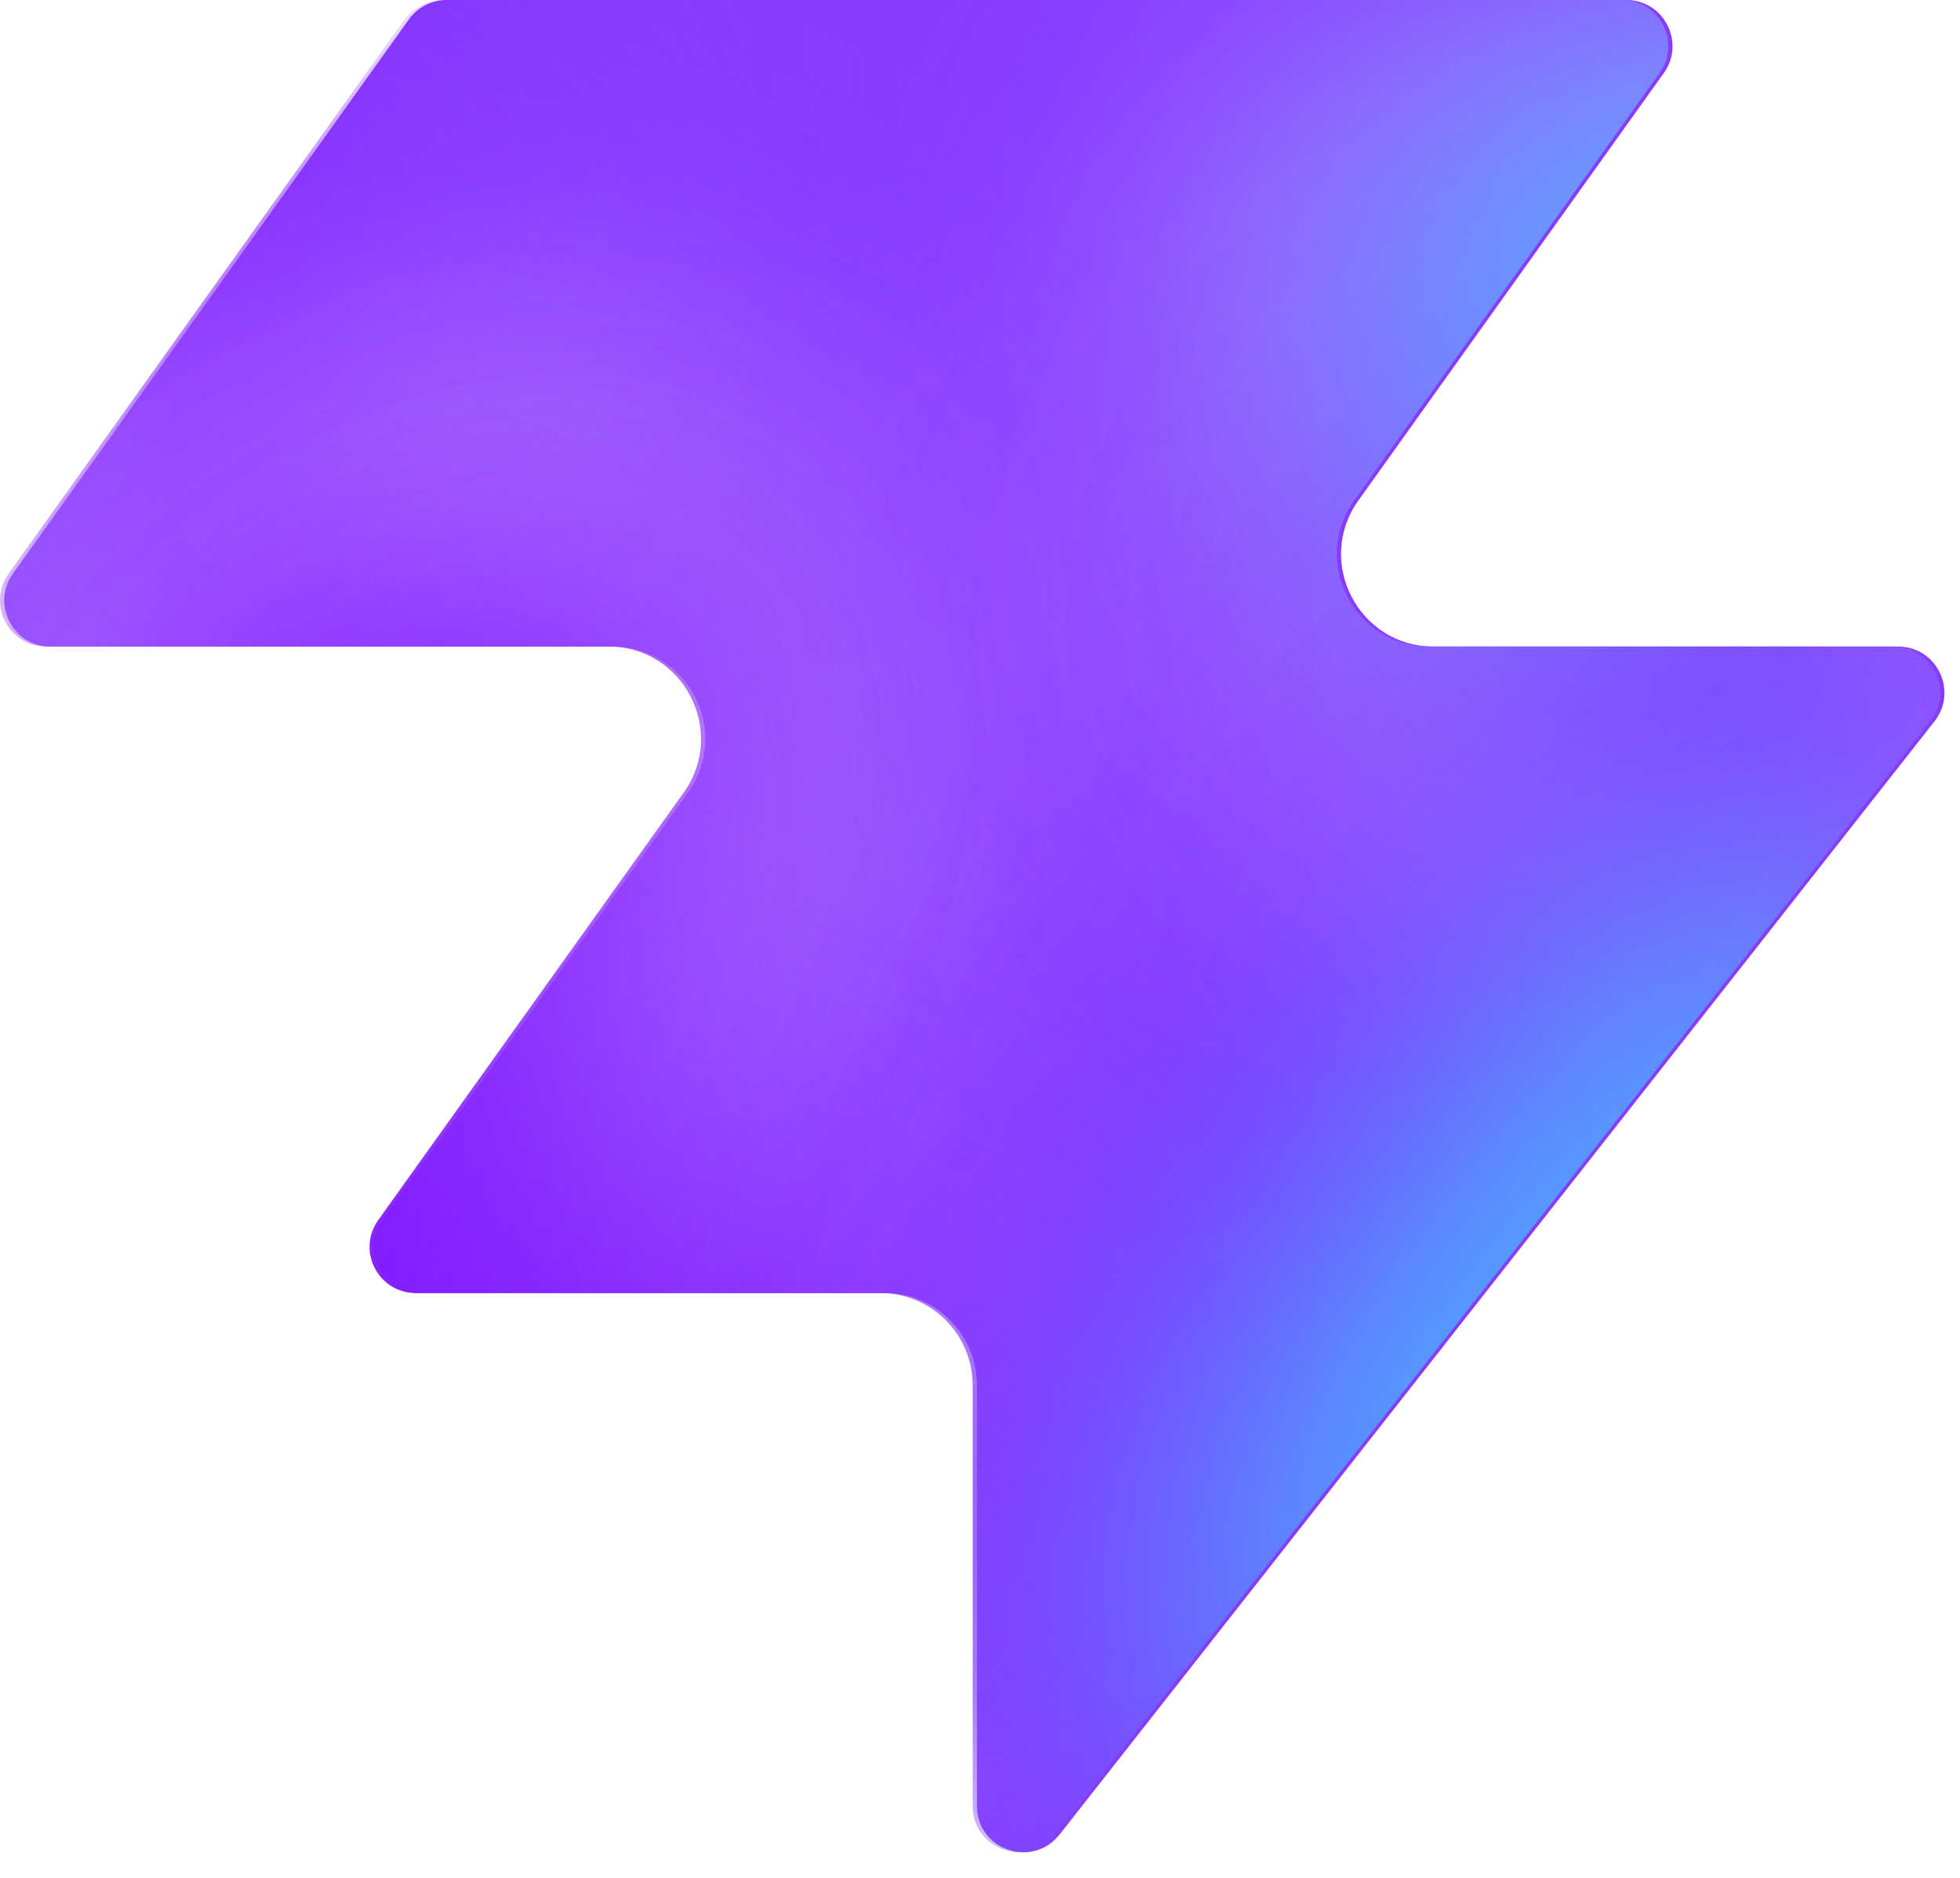
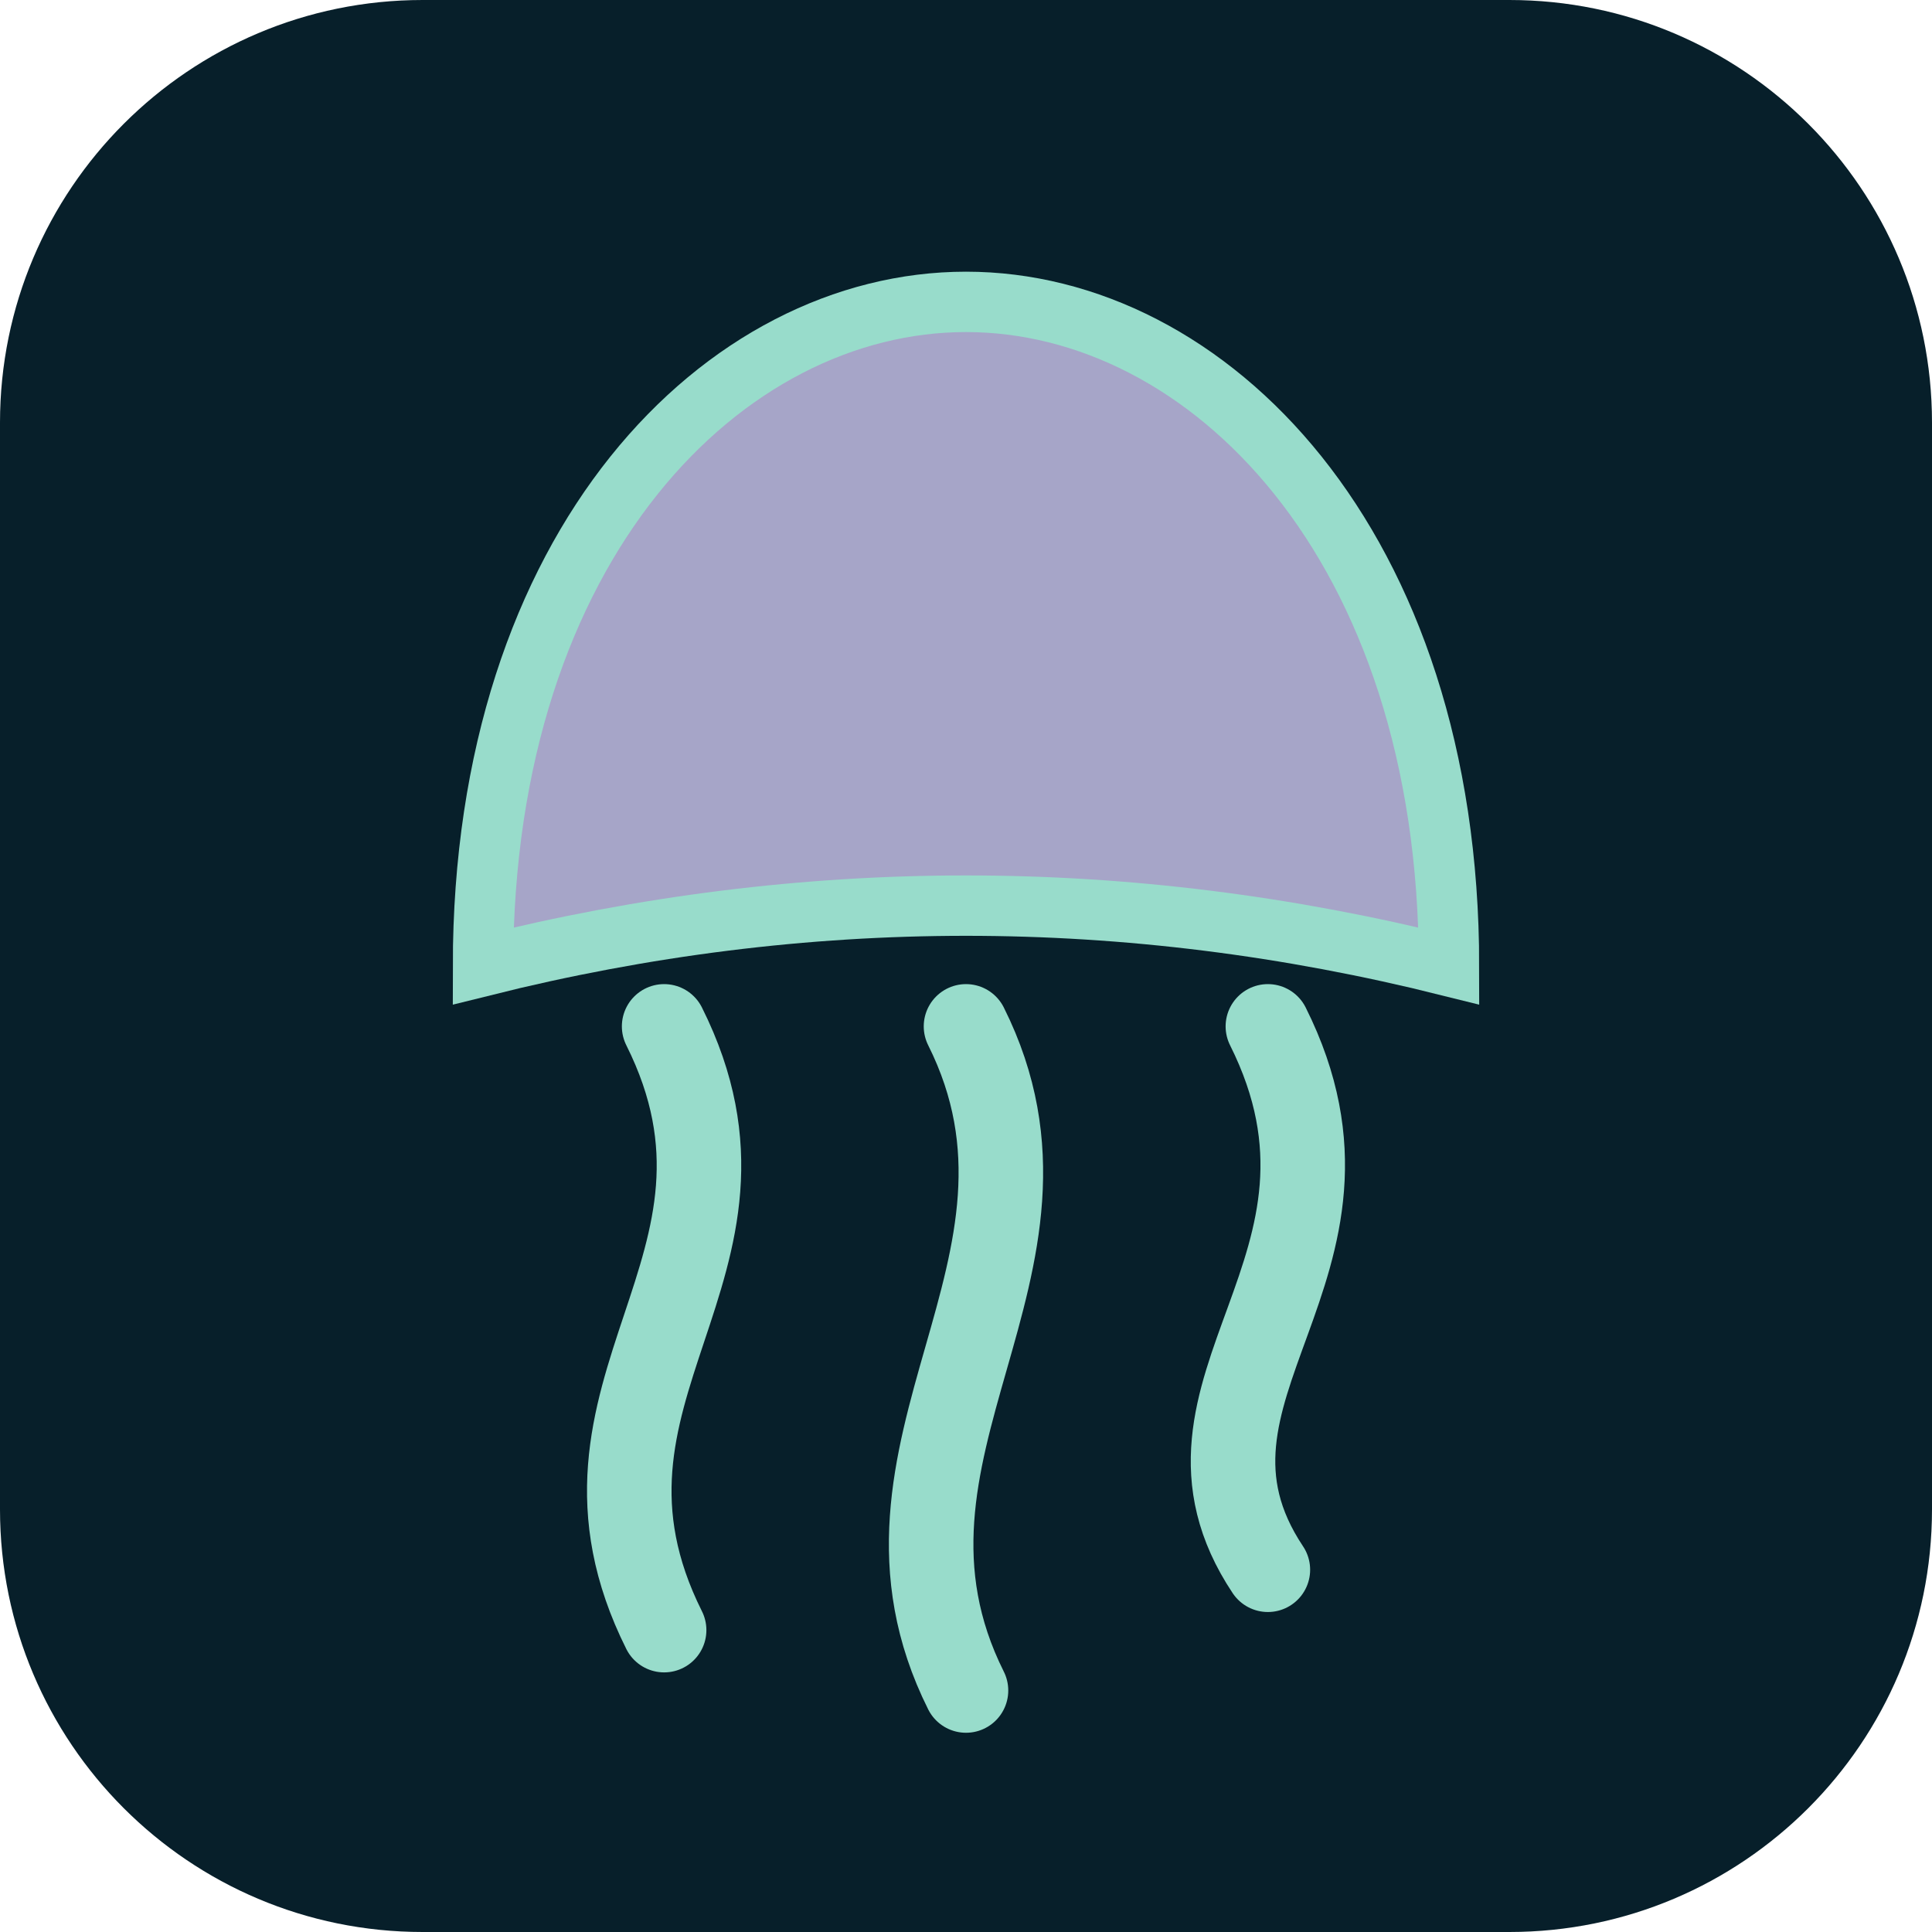
- <svg xmlns="http://www.w3.org/2000/svg" width="48" height="46" fill="none" viewBox="0 0 48 46">
-   <path fill="#863bff" d="M25.946 44.938c-.664.845-2.021.375-2.021-.698V33.937a2.26 2.26 0 0 0-2.262-2.262H10.287c-.92 0-1.456-1.04-.92-1.788l7.48-10.471c1.07-1.497 0-3.578-1.842-3.578H1.237c-.92 0-1.456-1.04-.92-1.788L10.013.474c.214-.297.556-.474.92-.474h28.894c.92 0 1.456 1.04.92 1.788l-7.48 10.471c-1.07 1.498 0 3.579 1.842 3.579h11.377c.943 0 1.473 1.088.89 1.83L25.947 44.94z" style="fill:#863bff;fill:color(display-p3 .525 .23 1);fill-opacity:1" />
-   <mask id="a" width="48" height="46" x="0" y="0" maskUnits="userSpaceOnUse" style="mask-type:alpha">
-     <path fill="#000" d="M25.842 44.938c-.664.844-2.021.375-2.021-.698V33.937a2.26 2.26 0 0 0-2.262-2.262H10.183c-.92 0-1.456-1.04-.92-1.788l7.48-10.471c1.07-1.498 0-3.579-1.842-3.579H1.133c-.92 0-1.456-1.04-.92-1.787L9.91.473c.214-.297.556-.474.92-.474h28.894c.92 0 1.456 1.04.92 1.788l-7.48 10.471c-1.07 1.498 0 3.578 1.842 3.578h11.377c.943 0 1.473 1.088.89 1.832L25.843 44.94z" style="fill:#000;fill-opacity:1" />
-   </mask>
-   <g mask="url(#a)">
-     <g filter="url(#b)">
-       <ellipse cx="5.508" cy="14.704" fill="#ede6ff" rx="5.508" ry="14.704" style="fill:#ede6ff;fill:color(display-p3 .927 .903 1);fill-opacity:1" transform="matrix(.00324 1 1 -.00324 -4.47 31.516)" />
-     </g>
-     <g filter="url(#c)">
-       <ellipse cx="10.399" cy="29.851" fill="#ede6ff" rx="10.399" ry="29.851" style="fill:#ede6ff;fill:color(display-p3 .927 .903 1);fill-opacity:1" transform="matrix(.00324 1 1 -.00324 -39.328 7.883)" />
-     </g>
-     <g filter="url(#d)">
-       <ellipse cx="5.508" cy="30.487" fill="#7e14ff" rx="5.508" ry="30.487" style="fill:#7e14ff;fill:color(display-p3 .492 .077 1);fill-opacity:1" transform="rotate(89.814 -25.913 -14.639)scale(1 -1)" />
-     </g>
-     <g filter="url(#e)">
-       <ellipse cx="5.508" cy="30.599" fill="#7e14ff" rx="5.508" ry="30.599" style="fill:#7e14ff;fill:color(display-p3 .492 .077 1);fill-opacity:1" transform="rotate(89.814 -32.644 -3.334)scale(1 -1)" />
-     </g>
-     <g filter="url(#f)">
-       <ellipse cx="5.508" cy="30.599" fill="#7e14ff" rx="5.508" ry="30.599" style="fill:#7e14ff;fill:color(display-p3 .492 .077 1);fill-opacity:1" transform="matrix(.00324 1 1 -.00324 -34.34 30.47)" />
-     </g>
-     <g filter="url(#g)">
-       <ellipse cx="14.072" cy="22.078" fill="#ede6ff" rx="14.072" ry="22.078" style="fill:#ede6ff;fill:color(display-p3 .927 .903 1);fill-opacity:1" transform="rotate(93.35 24.506 48.493)scale(-1 1)" />
-     </g>
-     <g filter="url(#h)">
-       <ellipse cx="3.47" cy="21.501" fill="#7e14ff" rx="3.47" ry="21.501" style="fill:#7e14ff;fill:color(display-p3 .492 .077 1);fill-opacity:1" transform="rotate(89.009 28.708 47.59)scale(-1 1)" />
-     </g>
-     <g filter="url(#i)">
-       <ellipse cx="3.47" cy="21.501" fill="#7e14ff" rx="3.47" ry="21.501" style="fill:#7e14ff;fill:color(display-p3 .492 .077 1);fill-opacity:1" transform="rotate(89.009 28.708 47.59)scale(-1 1)" />
-     </g>
-     <g filter="url(#j)">
-       <ellipse cx=".387" cy="8.972" fill="#7e14ff" rx="4.407" ry="29.108" style="fill:#7e14ff;fill:color(display-p3 .492 .077 1);fill-opacity:1" transform="rotate(39.51 .387 8.972)" />
-     </g>
-     <g filter="url(#k)">
-       <ellipse cx="47.523" cy="-6.092" fill="#7e14ff" rx="4.407" ry="29.108" style="fill:#7e14ff;fill:color(display-p3 .492 .077 1);fill-opacity:1" transform="rotate(37.892 47.523 -6.092)" />
-     </g>
-     <g filter="url(#l)">
-       <ellipse cx="41.412" cy="6.333" fill="#47bfff" rx="5.971" ry="9.665" style="fill:#47bfff;fill:color(display-p3 .28 .748 1);fill-opacity:1" transform="rotate(37.892 41.412 6.333)" />
-     </g>
-     <g filter="url(#m)">
-       <ellipse cx="-1.879" cy="38.332" fill="#7e14ff" rx="4.407" ry="29.108" style="fill:#7e14ff;fill:color(display-p3 .492 .077 1);fill-opacity:1" transform="rotate(37.892 -1.88 38.332)" />
-     </g>
-     <g filter="url(#n)">
-       <ellipse cx="-1.879" cy="38.332" fill="#7e14ff" rx="4.407" ry="29.108" style="fill:#7e14ff;fill:color(display-p3 .492 .077 1);fill-opacity:1" transform="rotate(37.892 -1.88 38.332)" />
-     </g>
-     <g filter="url(#o)">
-       <ellipse cx="35.651" cy="29.907" fill="#7e14ff" rx="4.407" ry="29.108" style="fill:#7e14ff;fill:color(display-p3 .492 .077 1);fill-opacity:1" transform="rotate(37.892 35.651 29.907)" />
-     </g>
-     <g filter="url(#p)">
-       <ellipse cx="38.418" cy="32.4" fill="#47bfff" rx="5.971" ry="15.297" style="fill:#47bfff;fill:color(display-p3 .28 .748 1);fill-opacity:1" transform="rotate(37.892 38.418 32.4)" />
-     </g>
+ <svg xmlns="http://www.w3.org/2000/svg" viewBox="0 0 32 32">
+   <rect width="32" height="32" rx="7" fill="#071f2a" />
+   <path d="M8 16C8 9 12 5 16 5s8 4 8 11Q16 14 8 16Z" fill="#cec6f0" fill-opacity=".8" stroke="#98dccb" />
+   <g fill="none" stroke="#98dccb" stroke-width="1.4" stroke-linecap="round">
+     <path d="M11 17c2 4-2 6 0 10M16 17c2 4-2 7 0 11M21 17c2 4-2 6 0 9" />
  </g>
-   <defs>
-     <filter id="b" width="60.045" height="41.654" x="-19.77" y="16.149" color-interpolation-filters="sRGB" filterUnits="userSpaceOnUse">
-       <feFlood flood-opacity="0" result="BackgroundImageFix" />
-       <feBlend in="SourceGraphic" in2="BackgroundImageFix" result="shape" />
-       <feGaussianBlur result="effect1_foregroundBlur_2002_17158" stdDeviation="7.659" />
-     </filter>
-     <filter id="c" width="90.34" height="51.437" x="-54.613" y="-7.533" color-interpolation-filters="sRGB" filterUnits="userSpaceOnUse">
-       <feFlood flood-opacity="0" result="BackgroundImageFix" />
-       <feBlend in="SourceGraphic" in2="BackgroundImageFix" result="shape" />
-       <feGaussianBlur result="effect1_foregroundBlur_2002_17158" stdDeviation="7.659" />
-     </filter>
-     <filter id="d" width="79.355" height="29.4" x="-49.64" y="2.03" color-interpolation-filters="sRGB" filterUnits="userSpaceOnUse">
-       <feFlood flood-opacity="0" result="BackgroundImageFix" />
-       <feBlend in="SourceGraphic" in2="BackgroundImageFix" result="shape" />
-       <feGaussianBlur result="effect1_foregroundBlur_2002_17158" stdDeviation="4.596" />
-     </filter>
-     <filter id="e" width="79.579" height="29.4" x="-45.045" y="20.029" color-interpolation-filters="sRGB" filterUnits="userSpaceOnUse">
-       <feFlood flood-opacity="0" result="BackgroundImageFix" />
-       <feBlend in="SourceGraphic" in2="BackgroundImageFix" result="shape" />
-       <feGaussianBlur result="effect1_foregroundBlur_2002_17158" stdDeviation="4.596" />
-     </filter>
-     <filter id="f" width="79.579" height="29.4" x="-43.513" y="21.178" color-interpolation-filters="sRGB" filterUnits="userSpaceOnUse">
-       <feFlood flood-opacity="0" result="BackgroundImageFix" />
-       <feBlend in="SourceGraphic" in2="BackgroundImageFix" result="shape" />
-       <feGaussianBlur result="effect1_foregroundBlur_2002_17158" stdDeviation="4.596" />
-     </filter>
-     <filter id="g" width="74.749" height="58.852" x="15.756" y="-17.901" color-interpolation-filters="sRGB" filterUnits="userSpaceOnUse">
-       <feFlood flood-opacity="0" result="BackgroundImageFix" />
-       <feBlend in="SourceGraphic" in2="BackgroundImageFix" result="shape" />
-       <feGaussianBlur result="effect1_foregroundBlur_2002_17158" stdDeviation="7.659" />
-     </filter>
-     <filter id="h" width="61.377" height="25.362" x="23.548" y="2.284" color-interpolation-filters="sRGB" filterUnits="userSpaceOnUse">
-       <feFlood flood-opacity="0" result="BackgroundImageFix" />
-       <feBlend in="SourceGraphic" in2="BackgroundImageFix" result="shape" />
-       <feGaussianBlur result="effect1_foregroundBlur_2002_17158" stdDeviation="4.596" />
-     </filter>
-     <filter id="i" width="61.377" height="25.362" x="23.548" y="2.284" color-interpolation-filters="sRGB" filterUnits="userSpaceOnUse">
-       <feFlood flood-opacity="0" result="BackgroundImageFix" />
-       <feBlend in="SourceGraphic" in2="BackgroundImageFix" result="shape" />
-       <feGaussianBlur result="effect1_foregroundBlur_2002_17158" stdDeviation="4.596" />
-     </filter>
-     <filter id="j" width="56.045" height="63.649" x="-27.636" y="-22.853" color-interpolation-filters="sRGB" filterUnits="userSpaceOnUse">
-       <feFlood flood-opacity="0" result="BackgroundImageFix" />
-       <feBlend in="SourceGraphic" in2="BackgroundImageFix" result="shape" />
-       <feGaussianBlur result="effect1_foregroundBlur_2002_17158" stdDeviation="4.596" />
-     </filter>
-     <filter id="k" width="54.814" height="64.646" x="20.116" y="-38.415" color-interpolation-filters="sRGB" filterUnits="userSpaceOnUse">
-       <feFlood flood-opacity="0" result="BackgroundImageFix" />
-       <feBlend in="SourceGraphic" in2="BackgroundImageFix" result="shape" />
-       <feGaussianBlur result="effect1_foregroundBlur_2002_17158" stdDeviation="4.596" />
-     </filter>
-     <filter id="l" width="33.541" height="35.313" x="24.641" y="-11.323" color-interpolation-filters="sRGB" filterUnits="userSpaceOnUse">
-       <feFlood flood-opacity="0" result="BackgroundImageFix" />
-       <feBlend in="SourceGraphic" in2="BackgroundImageFix" result="shape" />
-       <feGaussianBlur result="effect1_foregroundBlur_2002_17158" stdDeviation="4.596" />
-     </filter>
-     <filter id="m" width="54.814" height="64.646" x="-29.286" y="6.009" color-interpolation-filters="sRGB" filterUnits="userSpaceOnUse">
-       <feFlood flood-opacity="0" result="BackgroundImageFix" />
-       <feBlend in="SourceGraphic" in2="BackgroundImageFix" result="shape" />
-       <feGaussianBlur result="effect1_foregroundBlur_2002_17158" stdDeviation="4.596" />
-     </filter>
-     <filter id="n" width="54.814" height="64.646" x="-29.286" y="6.009" color-interpolation-filters="sRGB" filterUnits="userSpaceOnUse">
-       <feFlood flood-opacity="0" result="BackgroundImageFix" />
-       <feBlend in="SourceGraphic" in2="BackgroundImageFix" result="shape" />
-       <feGaussianBlur result="effect1_foregroundBlur_2002_17158" stdDeviation="4.596" />
-     </filter>
-     <filter id="o" width="54.814" height="64.646" x="8.244" y="-2.416" color-interpolation-filters="sRGB" filterUnits="userSpaceOnUse">
-       <feFlood flood-opacity="0" result="BackgroundImageFix" />
-       <feBlend in="SourceGraphic" in2="BackgroundImageFix" result="shape" />
-       <feGaussianBlur result="effect1_foregroundBlur_2002_17158" stdDeviation="4.596" />
-     </filter>
-     <filter id="p" width="39.409" height="43.623" x="18.713" y="10.588" color-interpolation-filters="sRGB" filterUnits="userSpaceOnUse">
-       <feFlood flood-opacity="0" result="BackgroundImageFix" />
-       <feBlend in="SourceGraphic" in2="BackgroundImageFix" result="shape" />
-       <feGaussianBlur result="effect1_foregroundBlur_2002_17158" stdDeviation="4.596" />
-     </filter>
-   </defs>
</svg>
